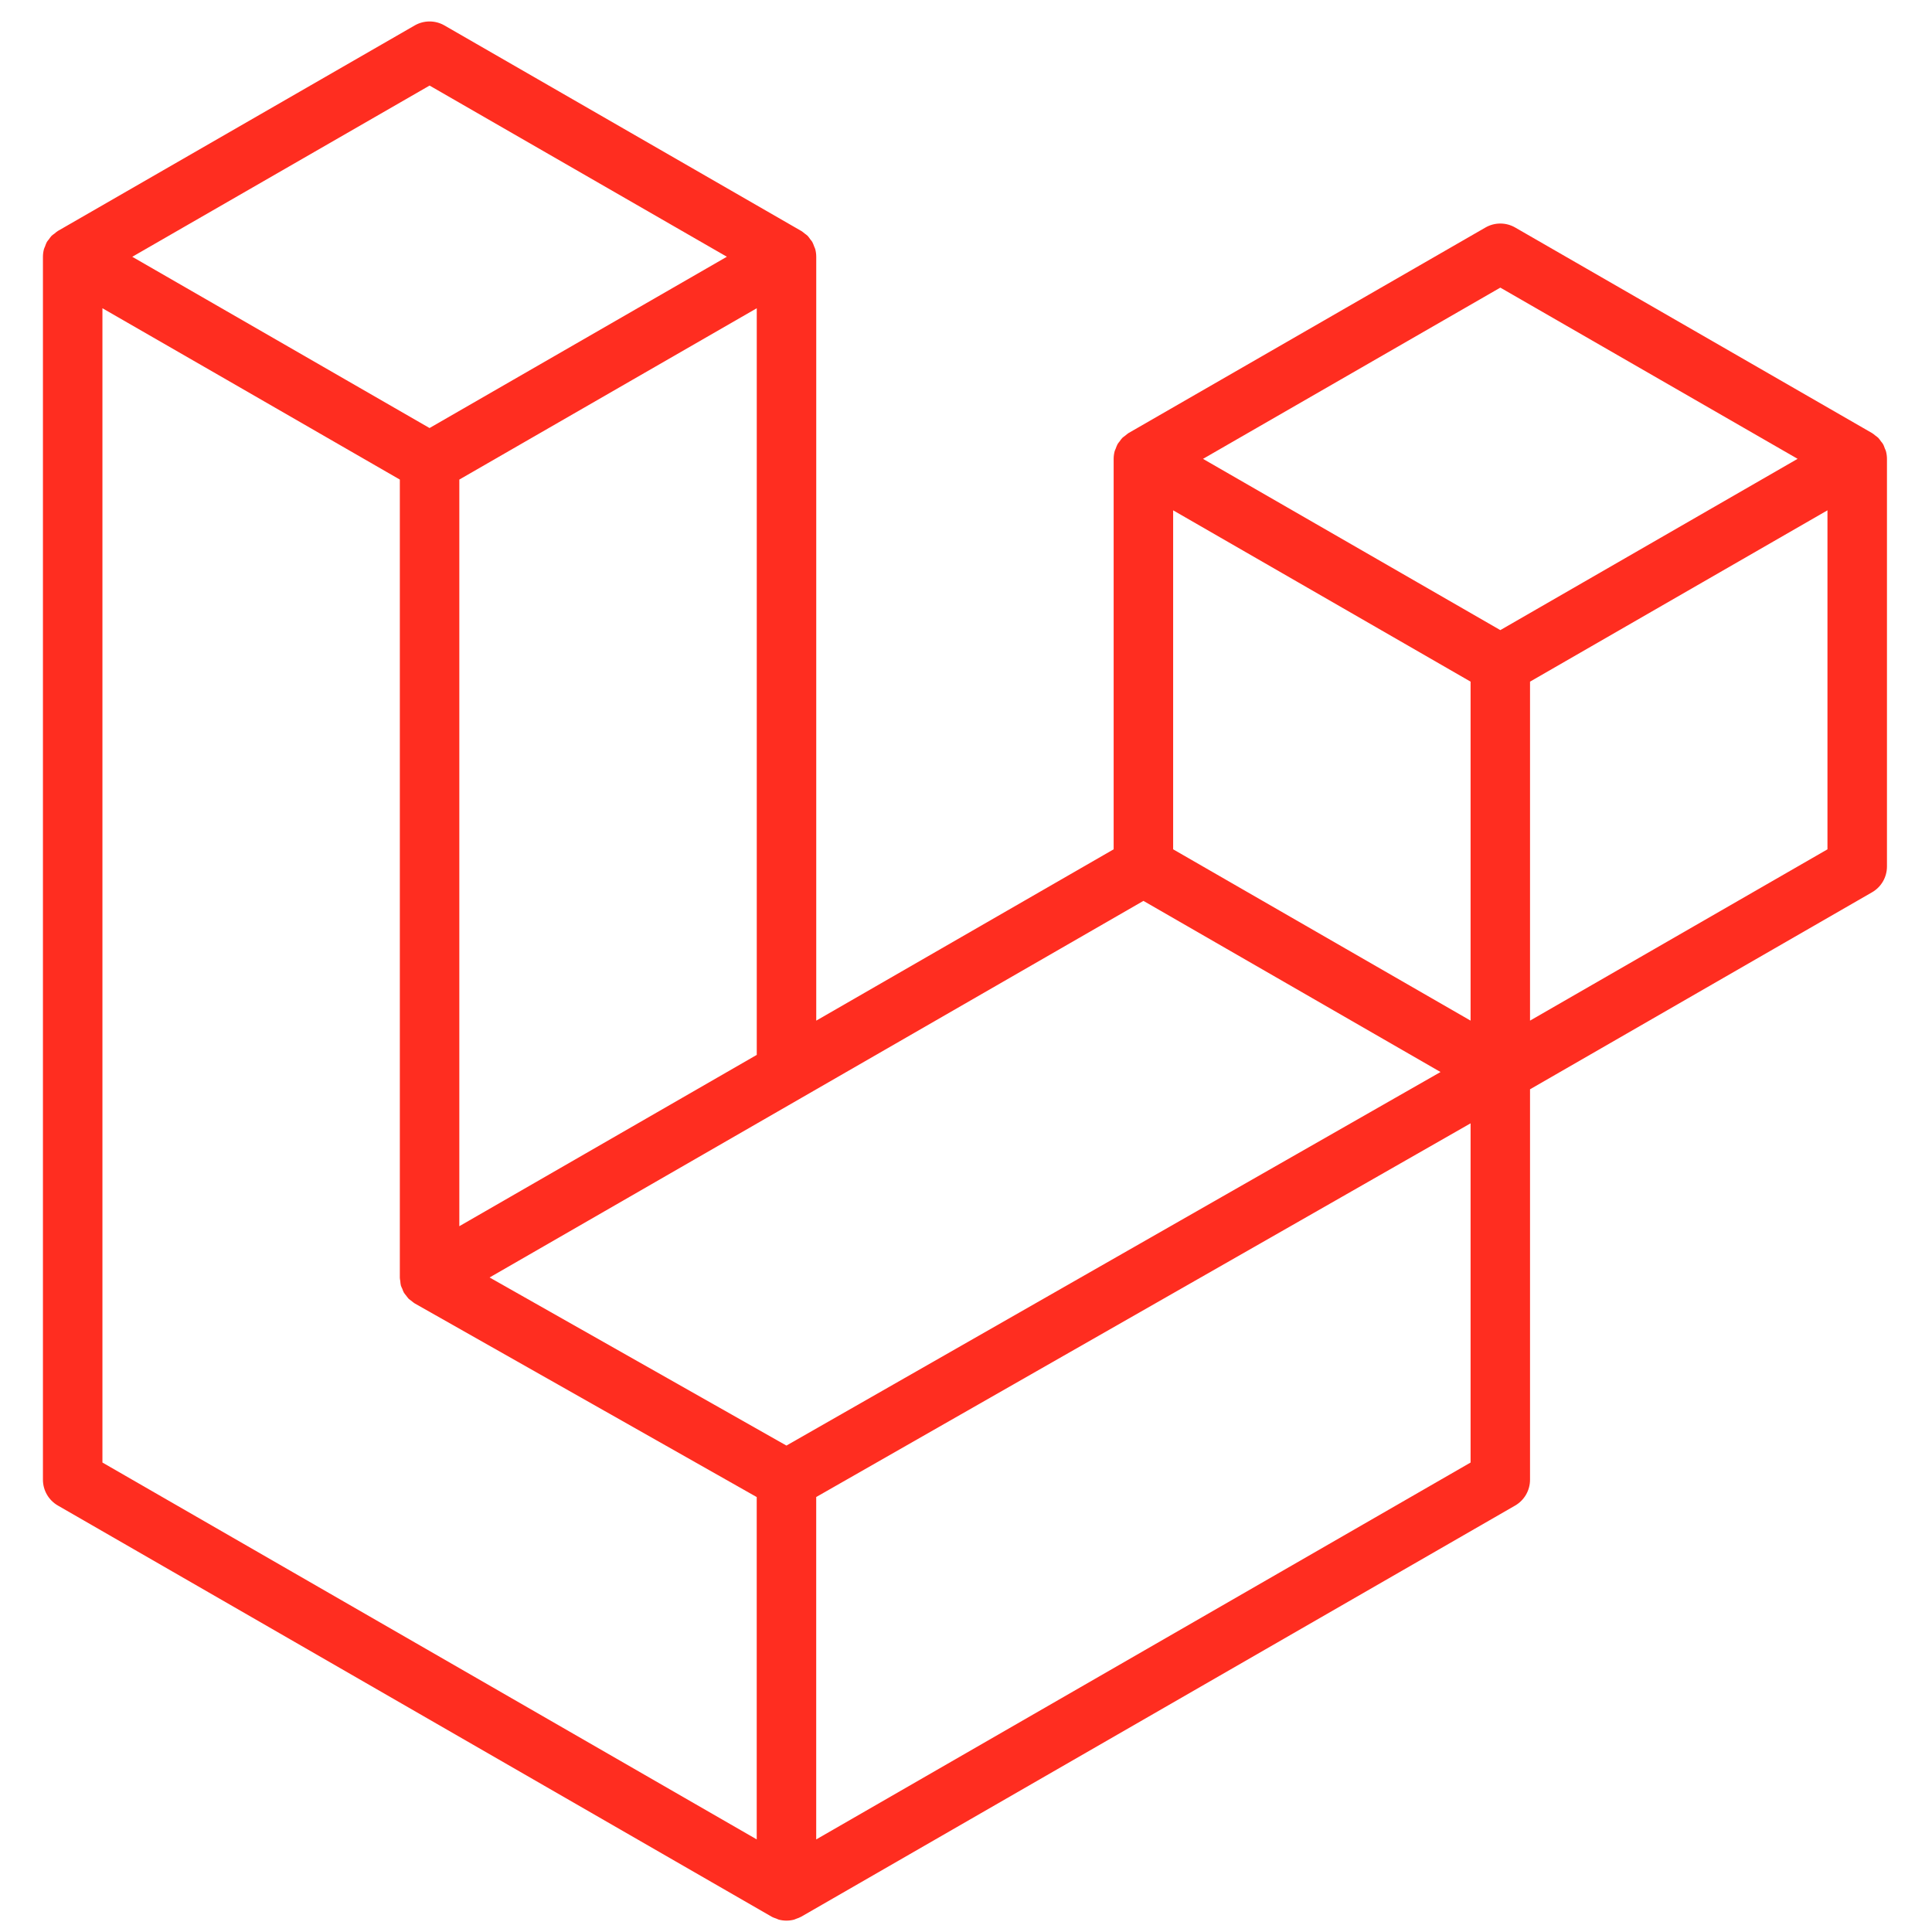
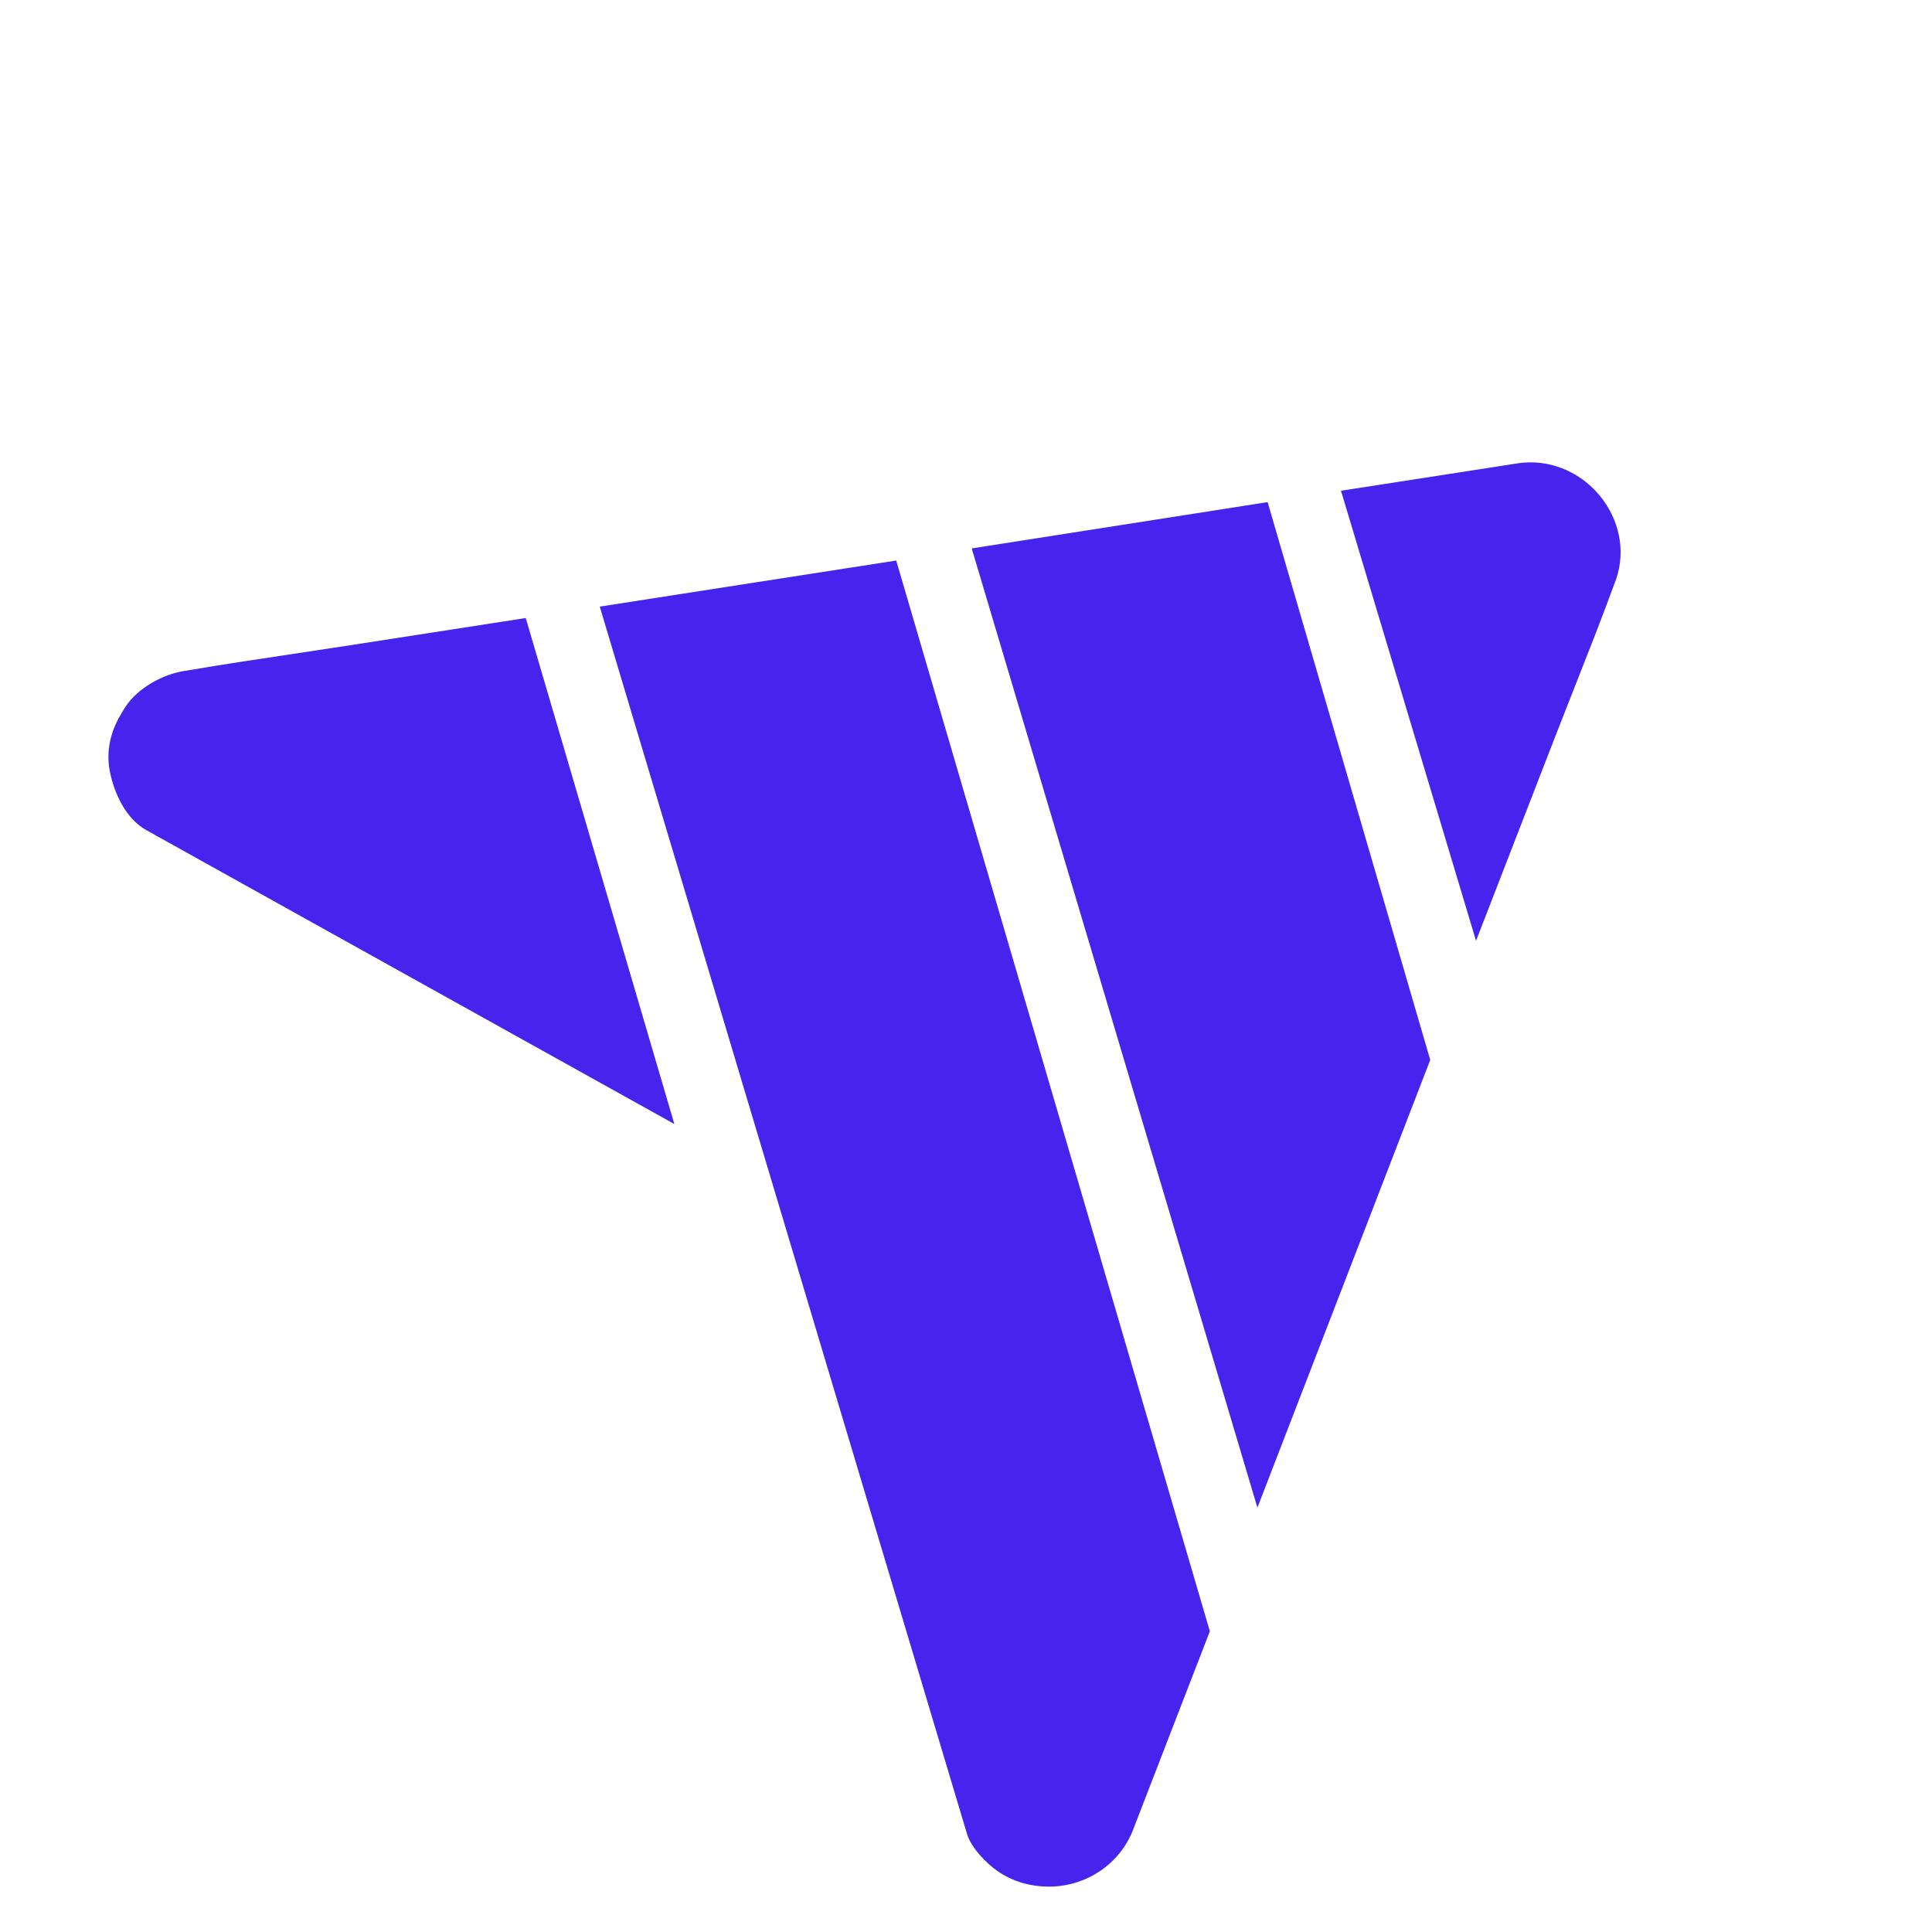
- <svg xmlns="http://www.w3.org/2000/svg" width="166" height="166" viewBox="0 0 166 166" fill="none">
-   <path fill-rule="evenodd" clip-rule="evenodd" d="M162.041 38.759C162.099 38.977 162.129 39.201 162.13 39.426V74.452C162.13 74.902 162.011 75.344 161.786 75.733C161.561 76.122 161.237 76.444 160.847 76.668L131.462 93.594V127.141C131.462 128.054 130.977 128.897 130.186 129.357L68.847 164.683C68.707 164.763 68.554 164.814 68.401 164.868C68.343 164.887 68.289 164.922 68.228 164.938C67.8 165.051 67.349 165.051 66.92 164.938C66.85 164.919 66.786 164.881 66.719 164.855C66.579 164.804 66.432 164.76 66.298 164.683L4.972 129.357C4.583 129.133 4.259 128.81 4.034 128.421C3.808 128.032 3.69 127.591 3.689 127.141L3.689 22.063C3.689 21.834 3.721 21.61 3.779 21.393C3.798 21.32 3.843 21.253 3.868 21.179C3.916 21.045 3.961 20.908 4.031 20.783C4.079 20.7 4.149 20.633 4.206 20.557C4.28 20.454 4.347 20.349 4.433 20.26C4.506 20.186 4.602 20.132 4.685 20.068C4.778 19.992 4.861 19.909 4.966 19.848L35.633 2.185C36.022 1.961 36.462 1.844 36.91 1.844C37.358 1.844 37.798 1.961 38.186 2.185L68.851 19.848H68.857C68.959 19.912 69.045 19.992 69.138 20.065C69.221 20.129 69.313 20.186 69.387 20.257C69.476 20.349 69.54 20.454 69.616 20.557C69.671 20.633 69.744 20.7 69.789 20.783C69.862 20.911 69.904 21.045 69.955 21.179C69.98 21.253 70.025 21.32 70.044 21.396C70.103 21.614 70.133 21.838 70.133 22.063V87.694L95.686 72.974V39.423C95.686 39.2 95.718 38.973 95.775 38.759C95.798 38.683 95.839 38.615 95.865 38.542C95.916 38.408 95.96 38.271 96.031 38.146C96.079 38.063 96.149 37.996 96.203 37.92C96.279 37.818 96.343 37.712 96.433 37.623C96.506 37.549 96.599 37.495 96.681 37.431C96.777 37.355 96.86 37.272 96.962 37.211L127.633 19.548C128.021 19.324 128.461 19.206 128.91 19.206C129.358 19.206 129.798 19.324 130.186 19.548L160.85 37.211C160.959 37.275 161.042 37.355 161.137 37.428C161.217 37.492 161.31 37.549 161.383 37.62C161.473 37.712 161.536 37.818 161.613 37.92C161.67 37.996 161.741 38.063 161.785 38.146C161.859 38.271 161.9 38.408 161.951 38.542C161.98 38.615 162.021 38.683 162.041 38.759ZM157.018 72.974V43.848L146.287 50.028L131.462 58.568V87.694L157.021 72.974H157.018ZM126.354 125.663V96.518L111.771 104.85L70.13 128.626V158.046L126.354 125.663ZM8.801 26.485V125.663L65.018 158.043V128.629L35.649 112L35.64 111.994L35.627 111.988C35.528 111.93 35.445 111.847 35.353 111.777C35.273 111.713 35.18 111.662 35.11 111.592L35.104 111.582C35.021 111.502 34.963 111.403 34.893 111.314C34.829 111.228 34.753 111.154 34.702 111.065L34.699 111.055C34.641 110.96 34.606 110.845 34.565 110.736C34.523 110.64 34.469 110.551 34.443 110.449C34.411 110.328 34.405 110.197 34.392 110.072C34.379 109.976 34.354 109.881 34.354 109.785V109.778V41.205L19.532 32.662L8.801 26.485ZM36.913 7.35L11.364 22.063L36.907 36.777L62.453 22.06L36.907 7.35H36.913ZM50.2 99.174L65.022 90.637V26.485L54.291 32.665L39.466 41.205V105.357L50.2 99.174ZM128.91 24.713L103.363 39.426L128.91 54.14L154.453 39.423L128.91 24.713ZM126.354 58.568L111.529 50.028L100.798 43.848V72.974L115.619 81.511L126.354 87.694V58.568ZM67.571 124.205L105.042 102.803L123.772 92.109L98.245 77.405L68.854 94.334L42.066 109.762L67.571 124.205Z" fill="#FF2D20" />
+ <svg xmlns="http://www.w3.org/2000/svg" width="47px" height="47px" viewBox="0 0 47 47" version="1.1">
+   <g id="Page-1" stroke="none" stroke-width="1" fill="none" fill-rule="evenodd">
+     <g id="Group" fill-rule="nonzero">
+       <g transform="translate(0, 7.7182)" fill="#4624ED" id="Combined-Shape">
+         <path d="M20.357,5.787 L27.806,23.927 L30.668,30.895 L30.161,32.766 L29.312,35.903 C29.082,36.746 28.344,37.365 27.48,37.475 C27.015,37.534 26.542,37.462 26.128,37.229 C25.836,37.066 25.442,36.734 25.31,36.42 L23.558,32.224 L13.302,7.656 C13.949,7.485 14.597,7.313 15.244,7.141 C16.949,6.69 18.653,6.239 20.357,5.787 Z M29.194,3.429 L33.232,13.298 L34.547,16.511 L32.18,25.28 C31.954,26.114 31.729,26.948 31.504,27.782 L28.961,21.669 L22.153,5.302 L24.416,4.7 C26.009,4.277 27.602,3.853 29.194,3.429 Z M11.54,8.12 L16.422,19.984 C13.786,18.86 11.15,17.736 8.514,16.612 C6.755,15.861 4.997,15.111 3.238,14.361 C3.18,14.338 3.122,14.314 3.066,14.287 L2.901,14.217 C2.373,13.992 2.031,13.41 1.869,12.892 C1.72,12.415 1.783,11.918 1.989,11.483 C2.018,11.415 2.049,11.349 2.082,11.284 C2.332,10.801 2.901,10.401 3.425,10.266 C3.443,10.261 3.462,10.257 3.481,10.251 C3.905,10.132 4.331,10.016 4.758,9.904 L7.32,9.236 L11.54,8.12 Z M37.847,4.278 C37.835,4.349 37.821,4.42 37.801,4.492 C37.796,4.51 37.791,4.528 37.786,4.547 C37.679,4.971 37.567,5.393 37.453,5.816 L36.755,8.346 C36.287,10.068 35.82,11.791 35.352,13.513 L34.344,11.103 L30.94,2.967 L31.953,2.7 C33.013,2.42 34.073,2.139 35.134,1.858 C36.642,1.46 38.085,2.799 37.847,4.278 Z" transform="translate(19.8298, 19.6408) rotate(6) translate(-19.8298, -19.6408)" />
+       </g>
+     </g>
+   </g>
</svg>
